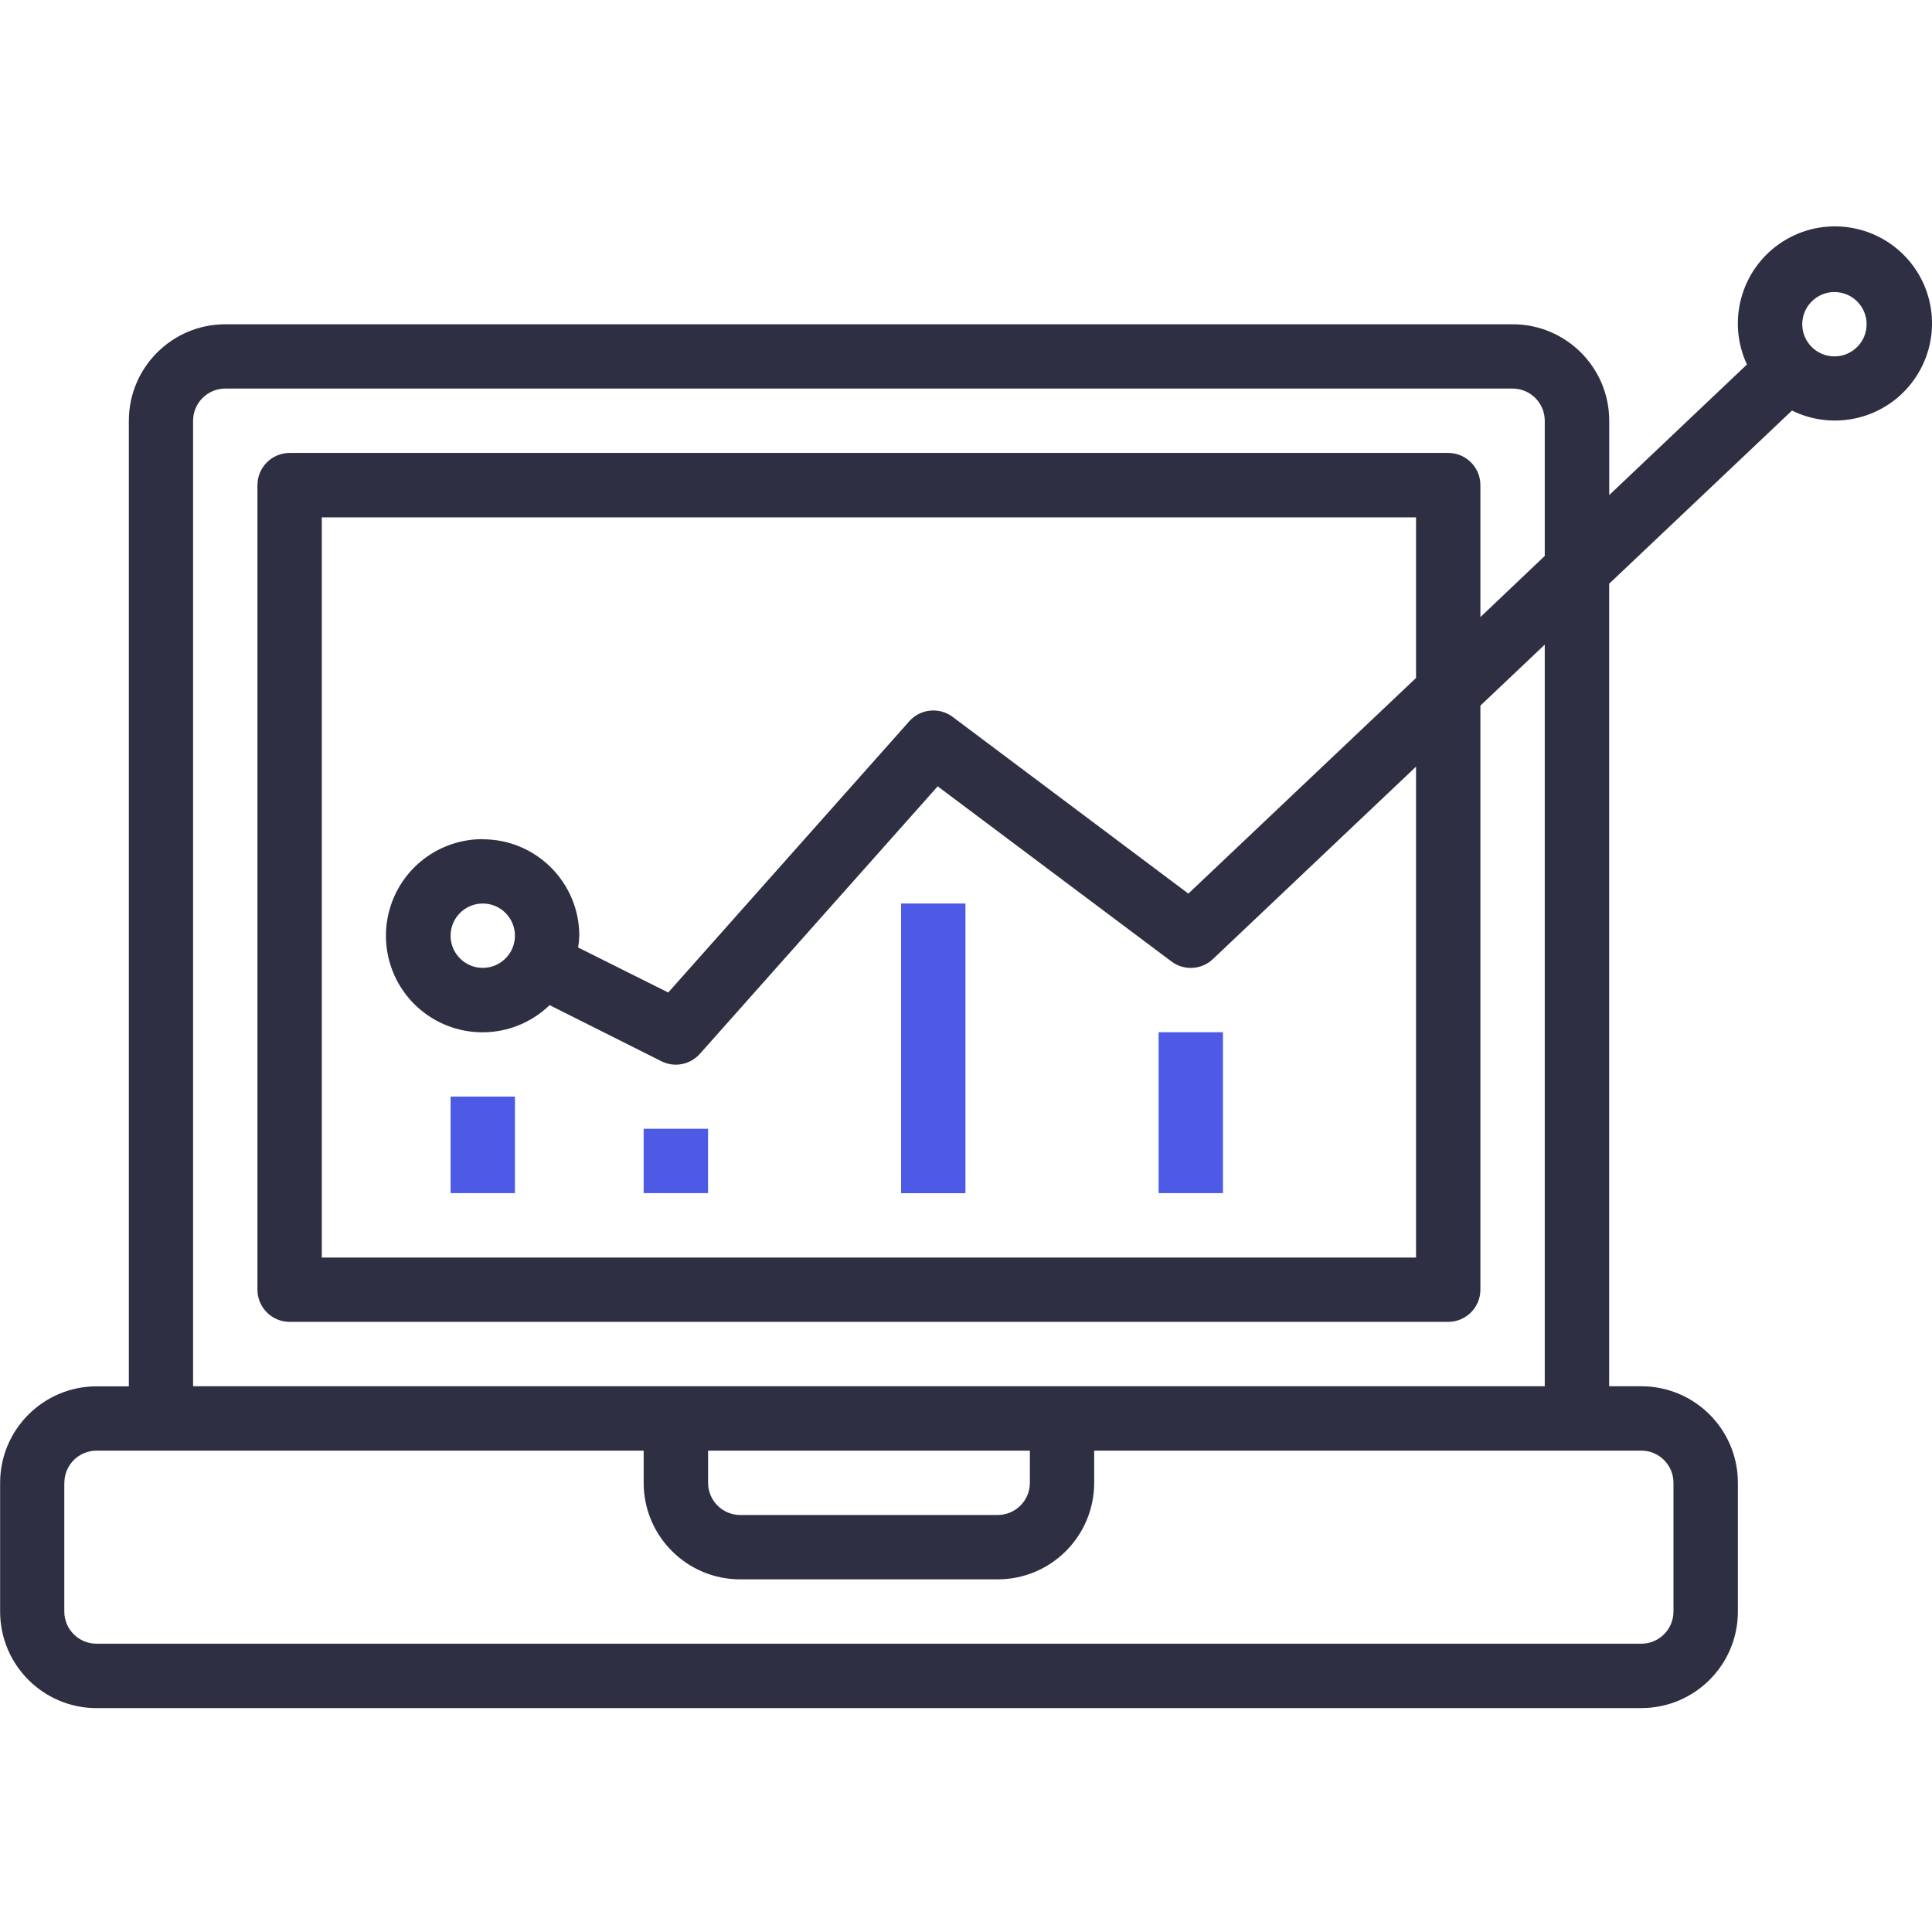
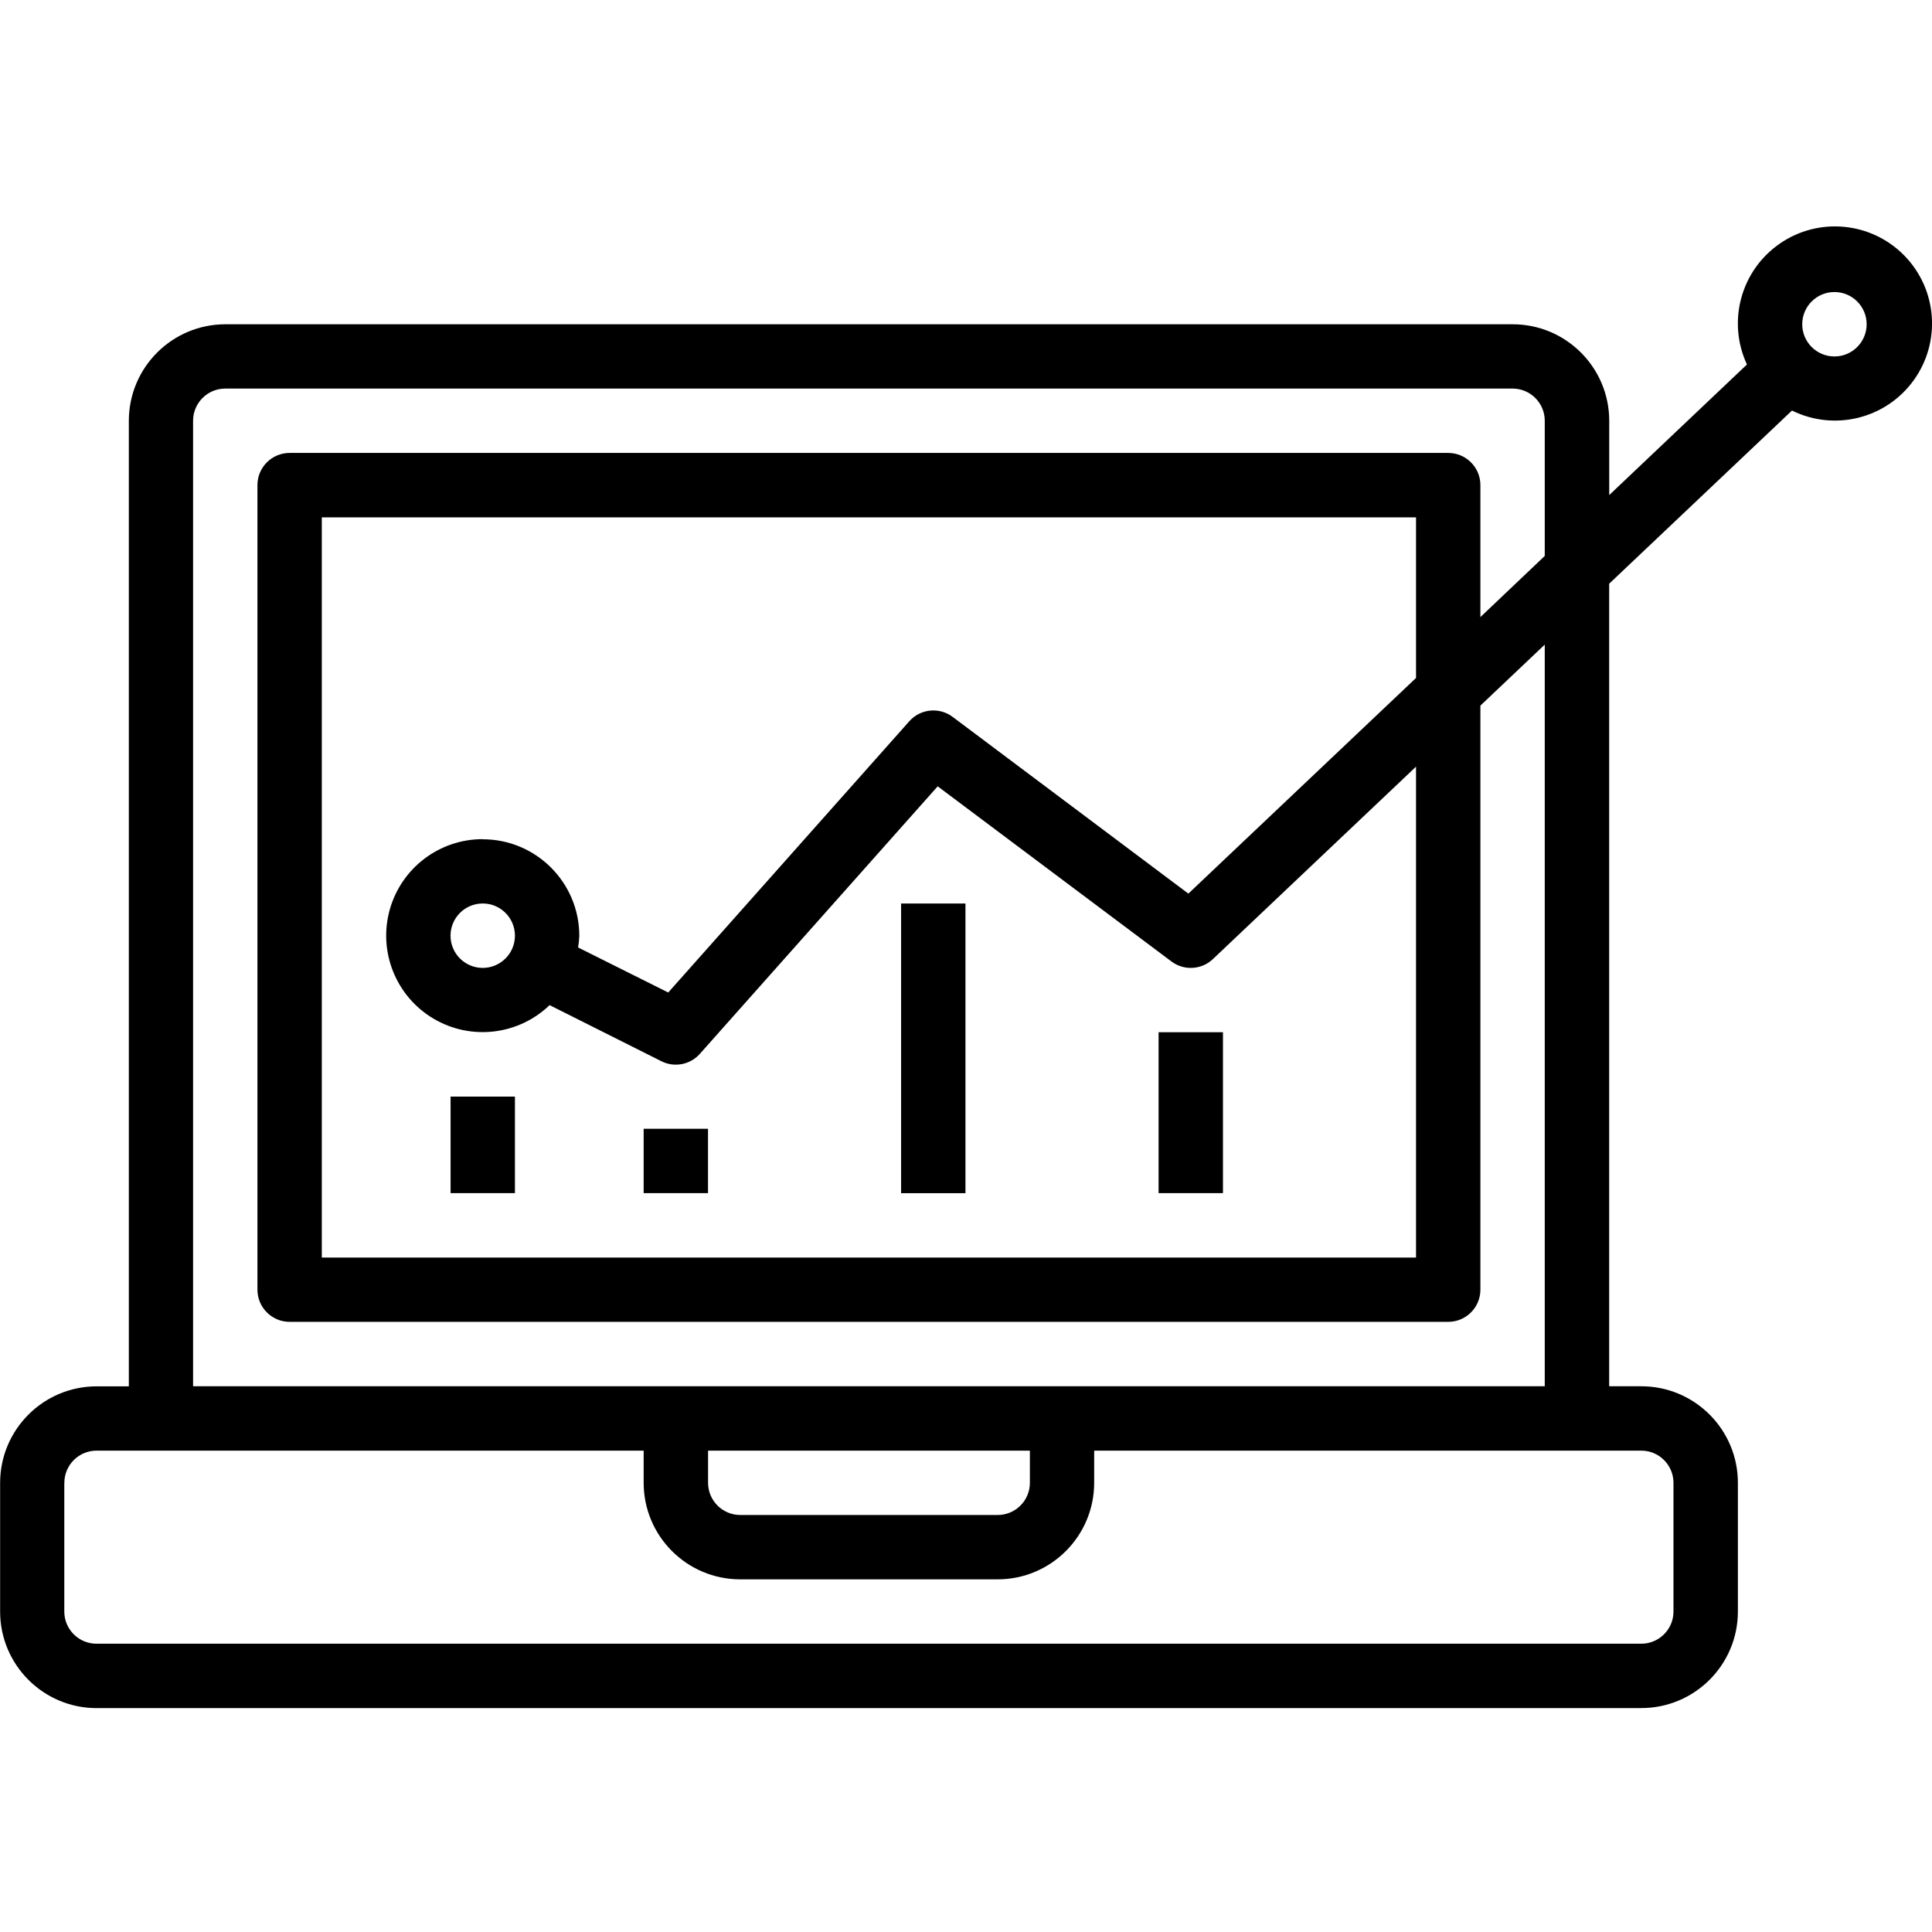
- <svg xmlns="http://www.w3.org/2000/svg" version="1.1" width="32" height="32" viewBox="0 0 32 32">
-   <path fill="#4d5ae5" d="M14.925 14.965h1.066v4.798h-1.066v-4.797z" />
-   <path fill="#4d5ae5" d="M19.19 17.097h1.066v2.665h-1.066v-2.665z" />
-   <path fill="#4d5ae5" d="M10.661 18.696h1.066v1.066h-1.066v-1.066z" />
-   <path fill="#4d5ae5" d="M7.463 18.163h1.066v1.599h-1.066v-1.599z" />
-   <path fill="#2e2f42" d="M1.599 28.291h25.587c0.883 0 1.599-0.716 1.599-1.599v-2.132c0-0.883-0.716-1.599-1.599-1.599h-0.533v-13.293l3.028-2.868c0.703 0.346 1.553 0.136 2.013-0.499s0.396-1.508-0.152-2.068-1.42-0.644-2.065-0.198c-0.644 0.446-0.873 1.292-0.542 2.002l-2.281 2.163v-1.23c0-0.883-0.716-1.599-1.599-1.599h-21.322c-0.883 0-1.599 0.716-1.599 1.599v15.992h-0.533c-0.883 0-1.599 0.716-1.599 1.599v2.132c0 0.883 0.716 1.599 1.599 1.599zM30.384 4.837c0.294 0 0.533 0.239 0.533 0.533s-0.239 0.533-0.533 0.533c-0.294 0-0.533-0.239-0.533-0.533s0.239-0.533 0.533-0.533zM3.198 6.969c0-0.294 0.239-0.533 0.533-0.533h21.322c0.294 0 0.533 0.239 0.533 0.533v2.239l-1.066 1.013v-2.186c0-0.294-0.239-0.533-0.533-0.533h-19.19c-0.294 0-0.533 0.239-0.533 0.533v13.326c0 0.294 0.239 0.533 0.533 0.533h19.19c0.294 0 0.533-0.239 0.533-0.533v-9.674l1.066-1.010v12.284h-22.388v-15.992zM7.996 13.899c-0.721-0.002-1.354 0.478-1.546 1.174s0.105 1.433 0.725 1.801c0.62 0.368 1.41 0.276 1.928-0.226l1.853 0.93c0.215 0.108 0.476 0.057 0.636-0.123l3.939-4.431 3.872 2.901c0.208 0.156 0.498 0.139 0.686-0.039l3.365-3.188v8.131h-18.124v-12.26h18.124v2.66l-3.771 3.572-3.904-2.927c-0.222-0.166-0.534-0.135-0.718 0.072l-3.993 4.493-1.493-0.746c0.011-0.064 0.018-0.129 0.020-0.193 0-0.883-0.716-1.599-1.599-1.599zM8.529 15.498c0 0.294-0.239 0.533-0.533 0.533s-0.533-0.239-0.533-0.533c0-0.294 0.239-0.533 0.533-0.533s0.533 0.239 0.533 0.533zM11.727 24.027h5.331v0.533c0 0.294-0.239 0.533-0.533 0.533h-4.264c-0.294 0-0.533-0.239-0.533-0.533v-0.533zM1.066 24.56c0-0.294 0.239-0.533 0.533-0.533h9.062v0.533c0 0.883 0.716 1.599 1.599 1.599h4.264c0.883 0 1.599-0.716 1.599-1.599v-0.533h9.062c0.294 0 0.533 0.239 0.533 0.533v2.132c0 0.294-0.239 0.533-0.533 0.533h-25.587c-0.294 0-0.533-0.239-0.533-0.533v-2.132z" />
+ <svg xmlns="http://www.w3.org/2000/svg" width="32" height="32">
+   <path d="M14.925 14.965h1.066v4.798h-1.066v-4.797zM19.19 17.097h1.066v2.665H19.19v-2.665zM10.661 18.696h1.066v1.066h-1.066v-1.066zM7.463 18.163h1.066v1.599H7.463v-1.599z" />
+   <path d="M1.599 28.291h25.587a1.6 1.6 0 0 0 1.599-1.599V24.56a1.6 1.6 0 0 0-1.599-1.599h-.533V9.668L29.681 6.8a1.608 1.608 0 1 0-.746-.763L26.654 8.2V6.97a1.6 1.6 0 0 0-1.599-1.599H3.733A1.6 1.6 0 0 0 2.134 6.97v15.992h-.533a1.6 1.6 0 0 0-1.599 1.599v2.132a1.6 1.6 0 0 0 1.599 1.599zM30.384 4.837a.533.533 0 1 1 0 1.067.533.533 0 0 1 0-1.067zM3.198 6.969c0-.294.239-.533.533-.533h21.322c.294 0 .533.239.533.533v2.239l-1.066 1.013V8.035a.533.533 0 0 0-.533-.533H4.797a.533.533 0 0 0-.533.533v13.326c0 .294.239.533.533.533h19.19a.533.533 0 0 0 .533-.533v-9.674l1.066-1.01v12.284H3.198V6.969zm4.798 6.93a1.598 1.598 0 1 0 1.107 2.749l1.853.93a.532.532 0 0 0 .636-.123l3.939-4.431 3.872 2.901a.533.533 0 0 0 .686-.039l3.365-3.188v8.131H5.33V8.569h18.124v2.66l-3.771 3.572-3.904-2.927a.533.533 0 0 0-.718.072l-3.993 4.493-1.493-.746c.011-.064.018-.129.02-.193a1.6 1.6 0 0 0-1.599-1.599zm.533 1.599a.533.533 0 1 1-1.067 0 .533.533 0 0 1 1.067 0zm3.198 8.529h5.331v.533a.533.533 0 0 1-.533.533h-4.264a.533.533 0 0 1-.533-.533v-.533zm-10.661.533c0-.294.239-.533.533-.533h9.062v.533a1.6 1.6 0 0 0 1.599 1.599h4.264a1.6 1.6 0 0 0 1.599-1.599v-.533h9.062c.294 0 .533.239.533.533v2.132a.533.533 0 0 1-.533.533H1.598a.533.533 0 0 1-.533-.533V24.56z" />
</svg>
